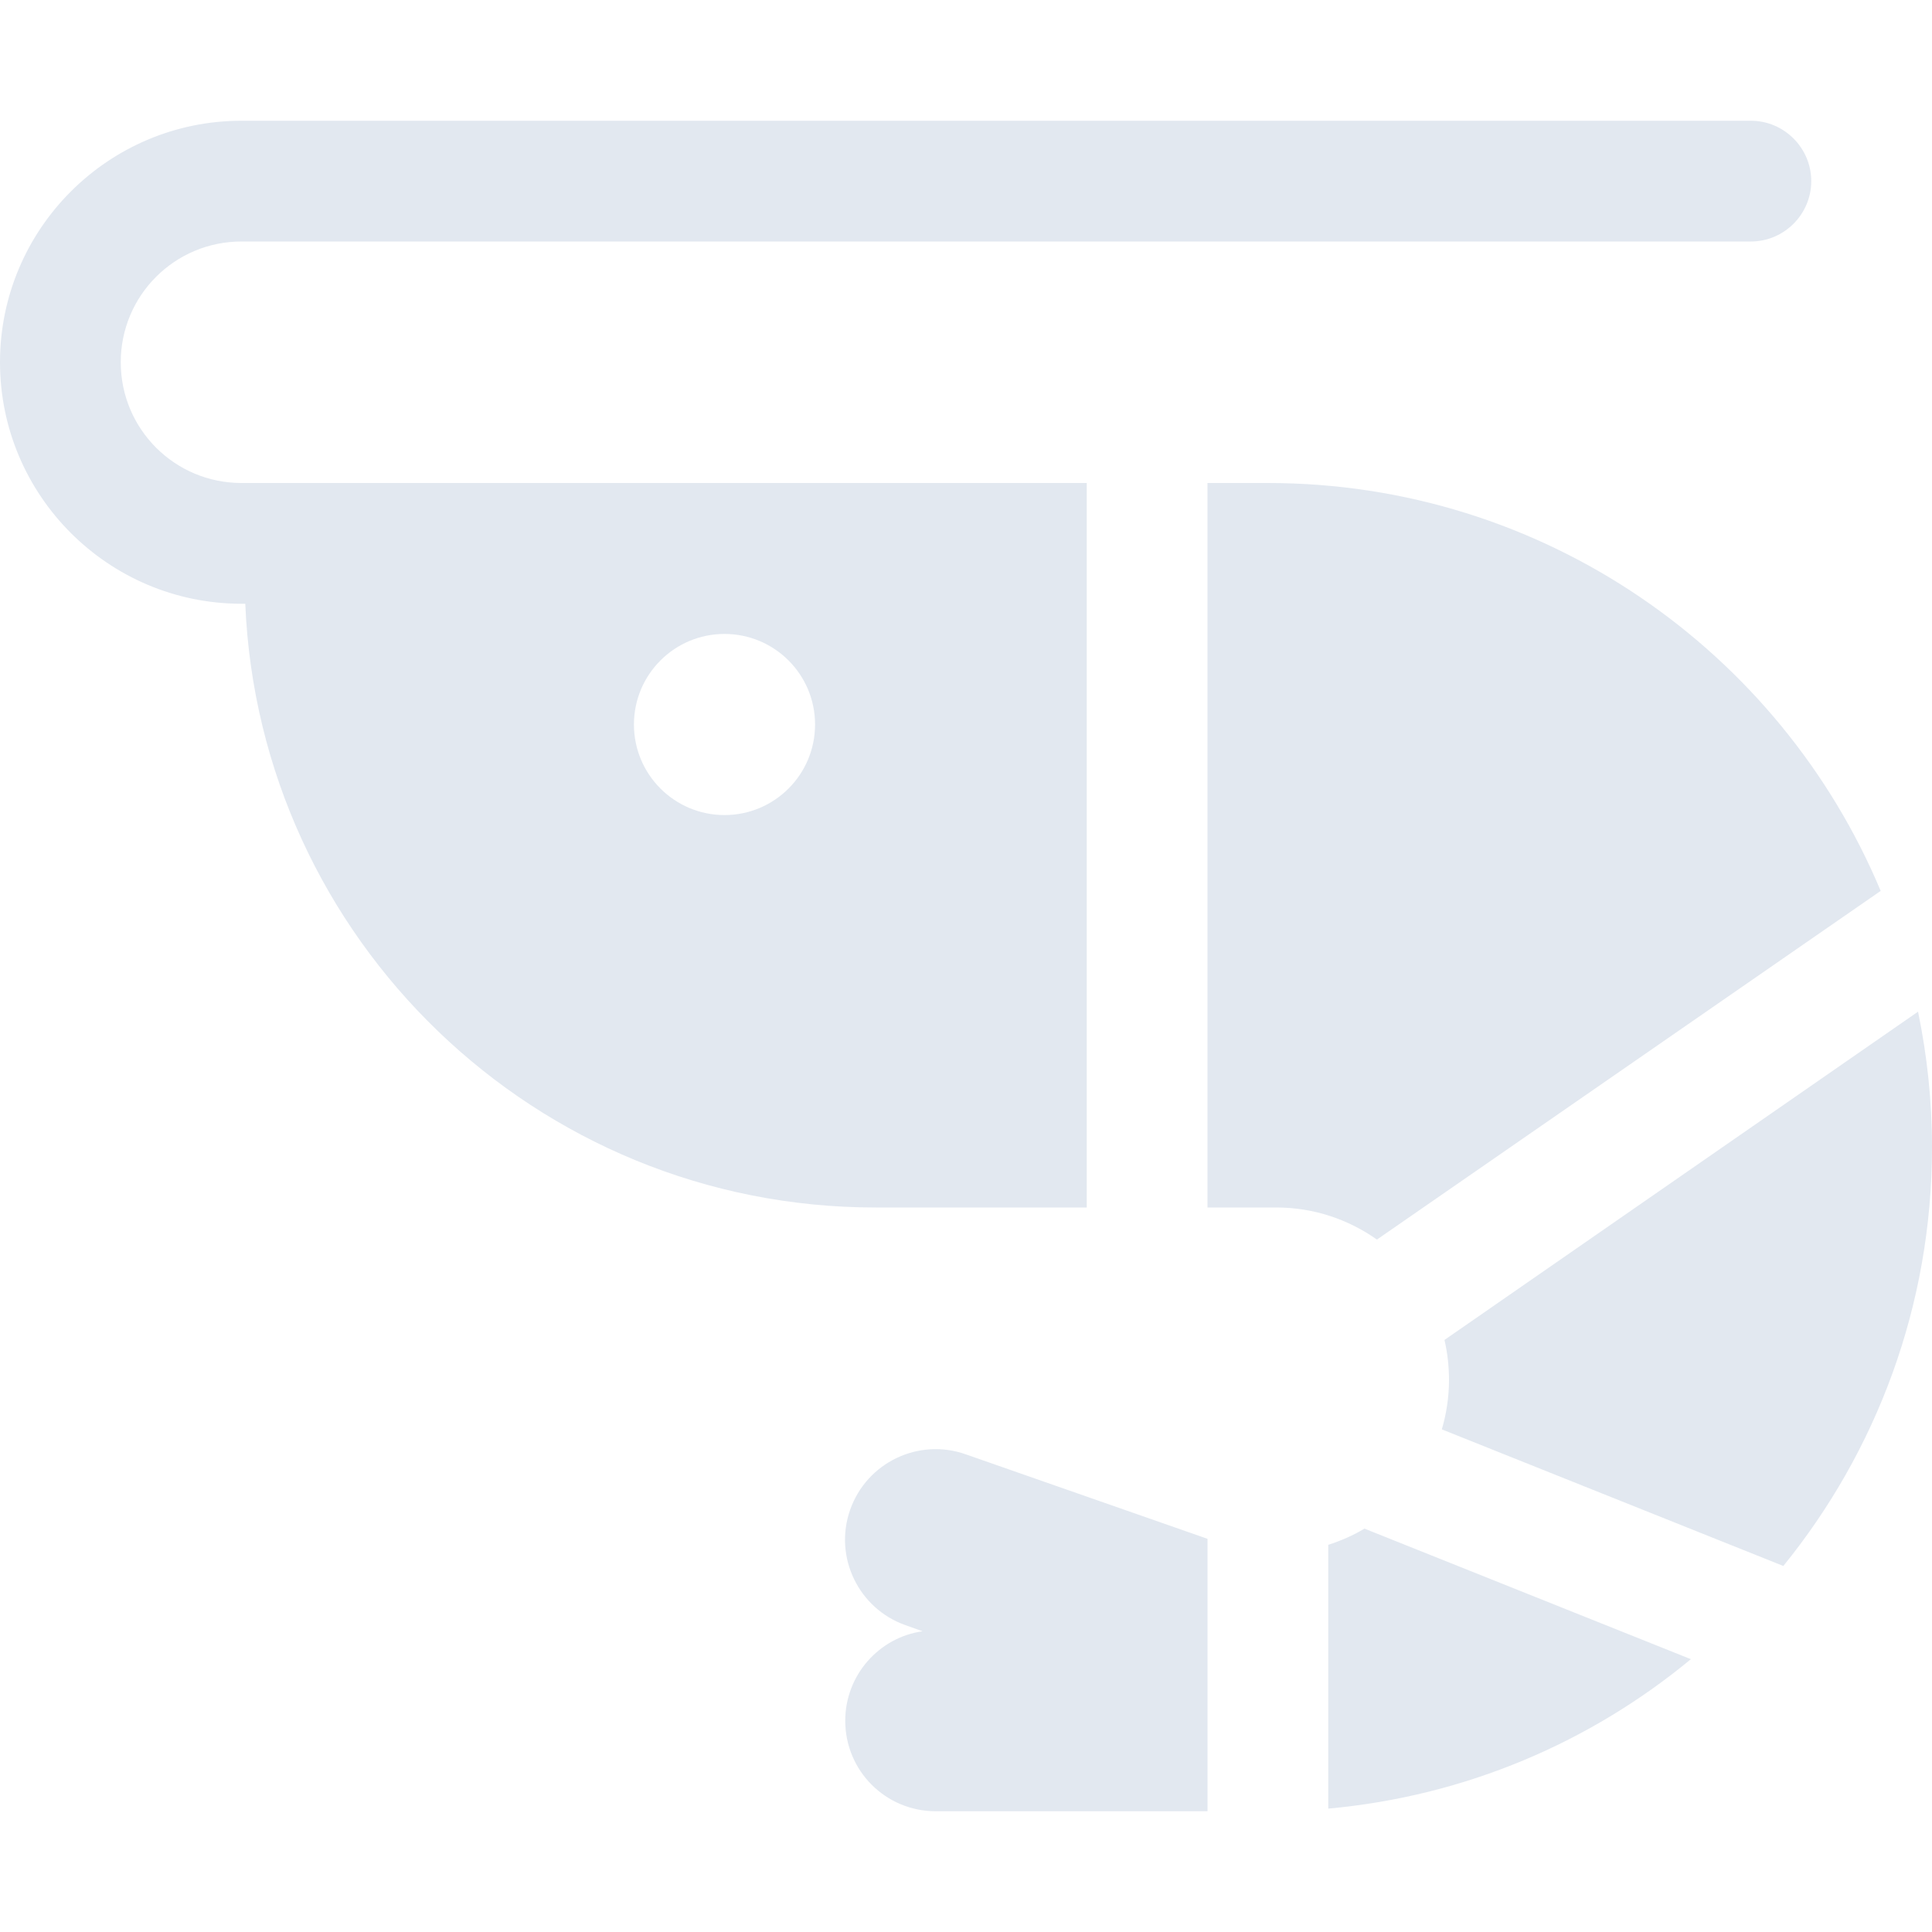
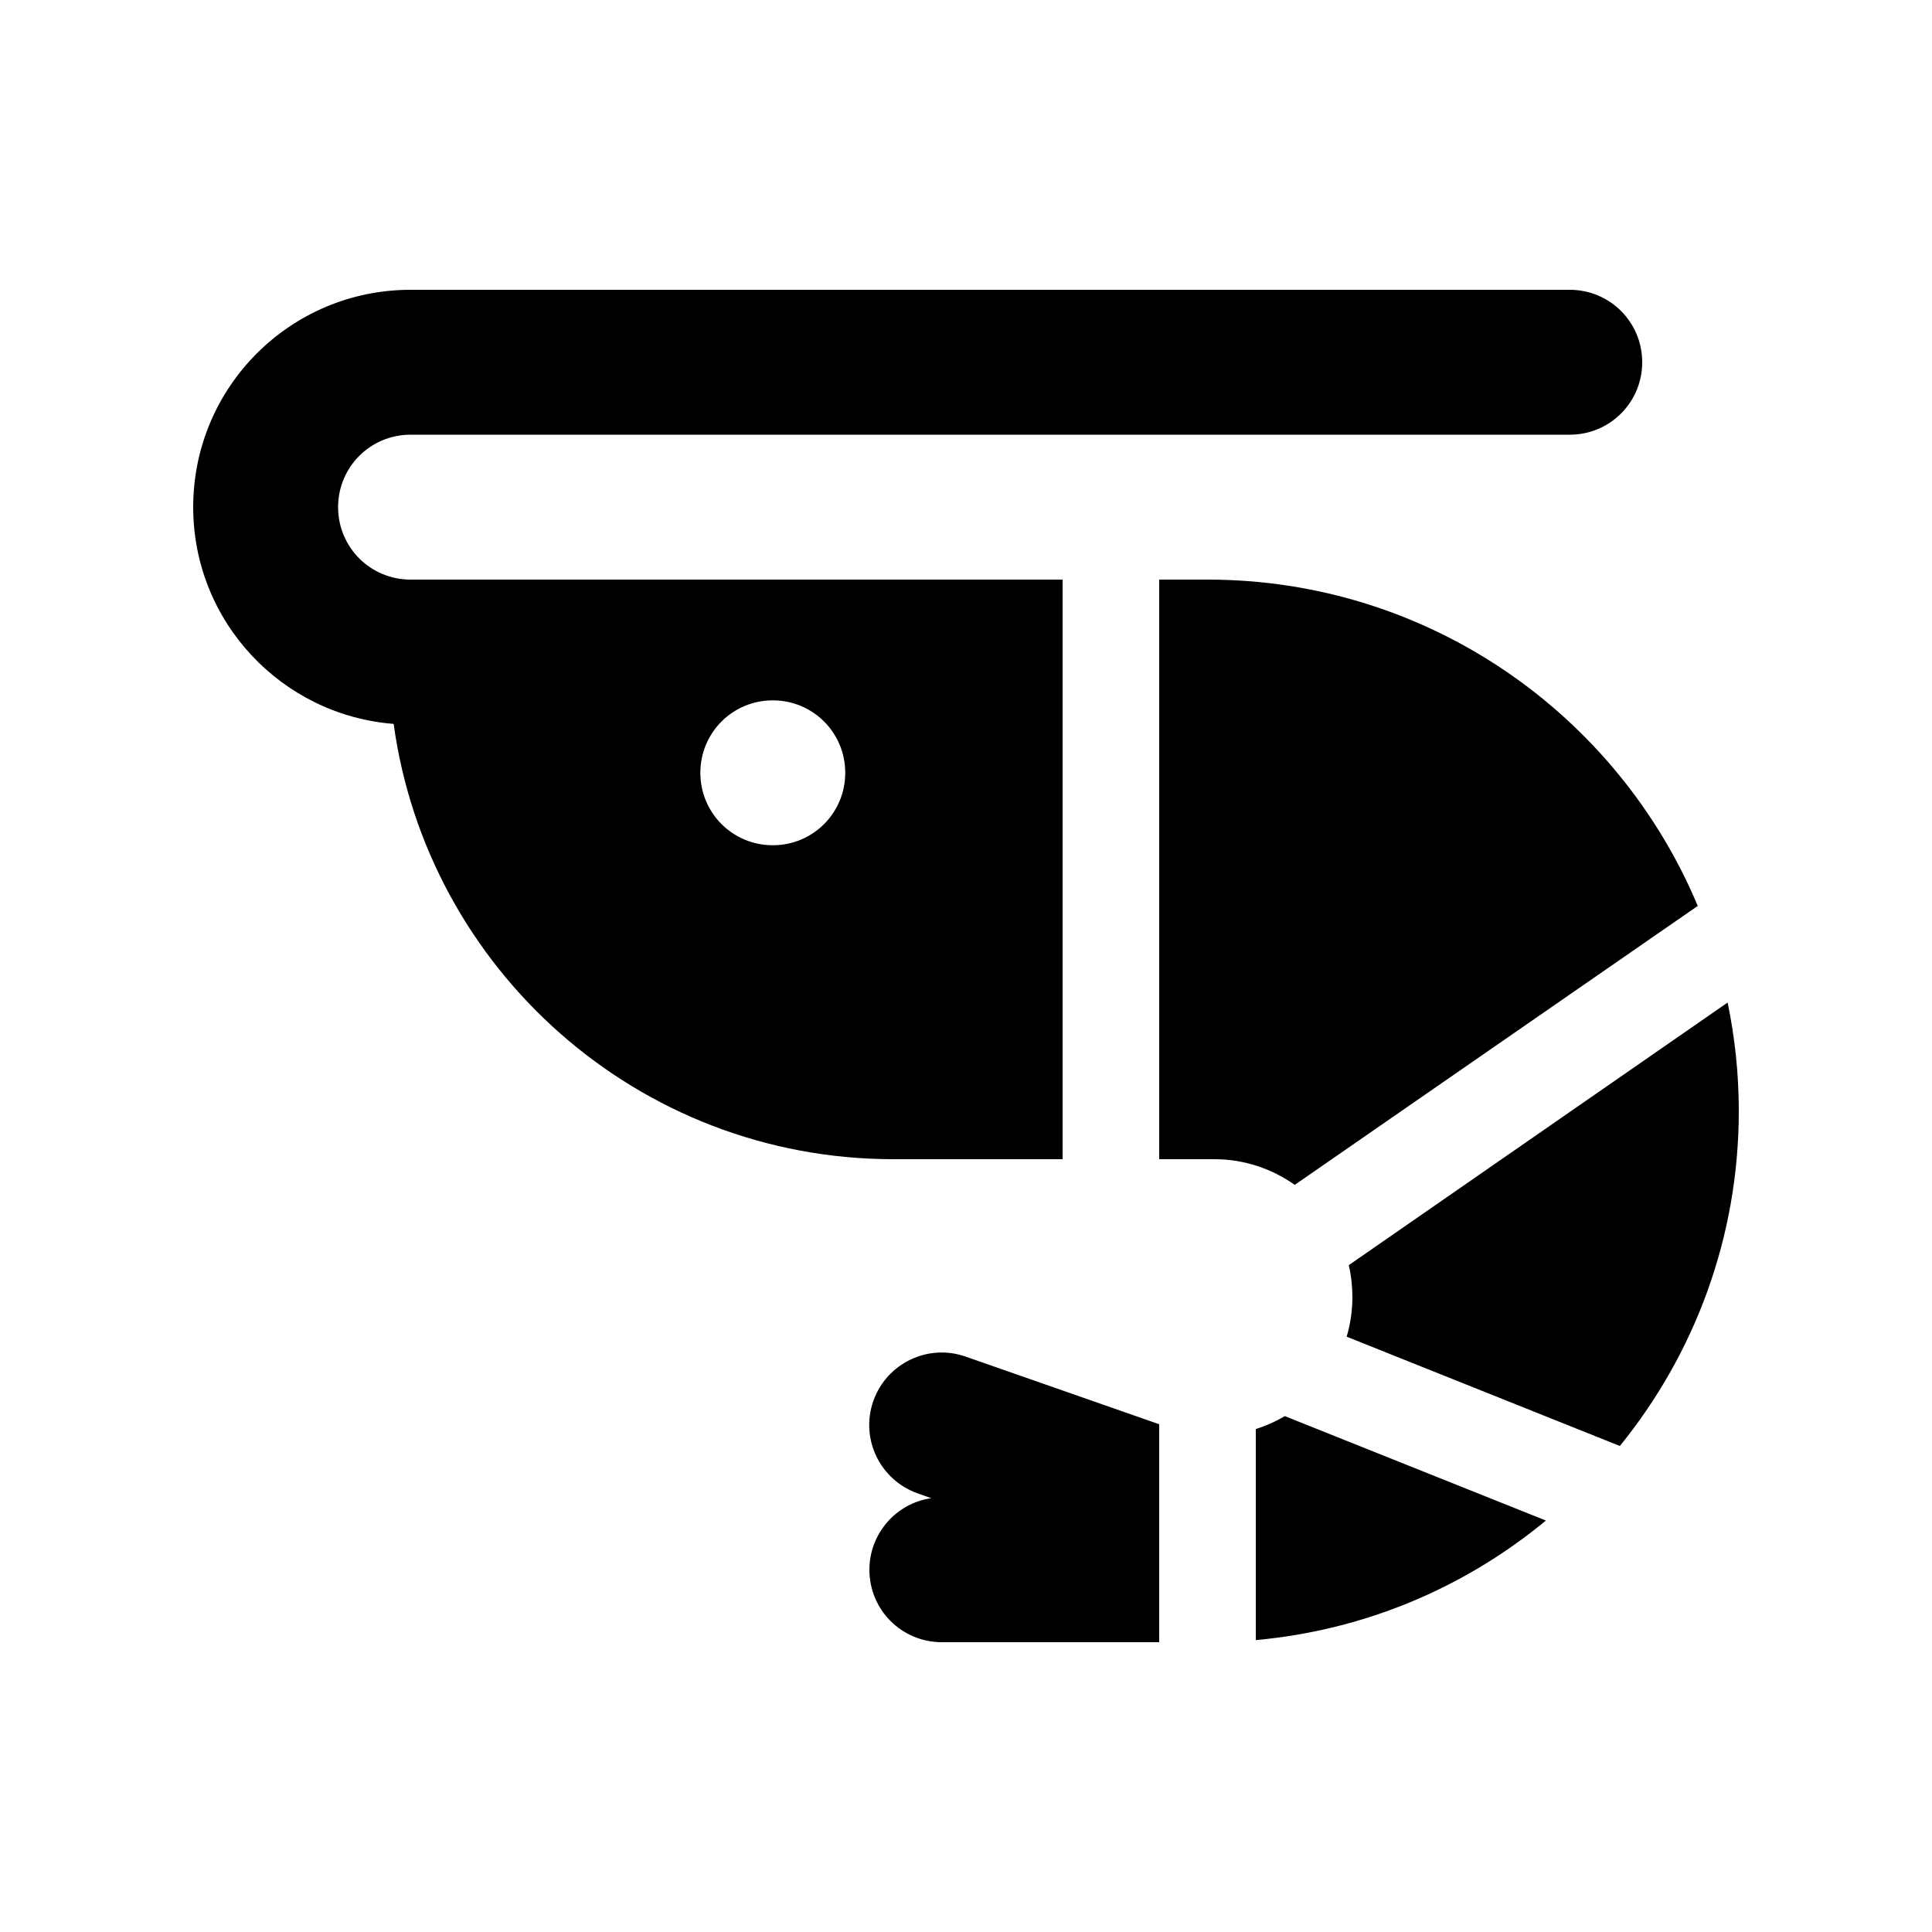
- <svg xmlns="http://www.w3.org/2000/svg" viewBox="0 0 512 512">
-   <path fill="#e2e8f0" d="M64 32C28.7 32 0 60.7 0 96s28.7 64 64 64l1 0c3.7 88.9 77 160 167 160l56 0 0-192-24 0L88.8 128 64 128c-17.7 0-32-14.3-32-32s14.3-32 32-32l400 0c8.8 0 16-7.2 16-16s-7.2-16-16-16L64 32zM224 456c0 13.3 10.7 24 24 24l72 0 0-72.2-64.1-22.4c-12.5-4.4-26.2 2.2-30.6 14.7s2.2 26.2 14.7 30.6l4.5 1.6C233 433.9 224 443.9 224 456zm128 23.3c36.4-3.3 69.5-17.6 96.1-39.6l-86.5-34.6c-3 1.8-6.2 3.2-9.6 4.3l0 69.9zM472.6 415c24.6-30.3 39.4-68.9 39.4-111c0-12.3-1.3-24.3-3.7-35.9L382.8 355.1c.8 3.4 1.2 7 1.2 10.6c0 4.6-.7 9-1.9 13.1L472.6 415zM336 128l-16 0 0 192 18.3 0c9.9 0 19.1 3.2 26.6 8.5l133.5-92.4C471.8 172.6 409.1 128 336 128zM168 192a24 24 0 1 1 48 0 24 24 0 1 1 -48 0z" />
+ <svg xmlns="http://www.w3.org/2000/svg" viewBox="0 0 640 640">
+   <path d="M136 96C96.2 96 64 128.2 64 168C64 205.9 93.3 236.9 130.4 239.8C141.6 321.2 211.4 384 296 384L352 384L352 192L136 192C122.7 192 112 181.3 112 168C112 154.7 122.7 144 136 144L520 144C533.3 144 544 133.3 544 120C544 106.7 533.3 96 520 96L136 96zM288 520C288 533.3 298.7 544 312 544L384 544L384 471.8L319.9 449.4C307.4 445 293.7 451.6 289.3 464.1C284.9 476.6 291.5 490.3 304 494.7L308.5 496.3C297 497.9 288 507.9 288 520zM416 543.3C452.4 540 485.5 525.7 512.1 503.7L425.6 469.1C422.6 470.9 419.4 472.3 416 473.4L416 543.3zM536.6 479C561.2 448.7 576 410.1 576 368C576 355.7 574.7 343.7 572.3 332.1L446.8 419.1C447.6 422.5 448 426.1 448 429.7C448 434.3 447.3 438.7 446.1 442.8L536.6 479zM400 192L384 192L384 384L402.3 384C412.2 384 421.4 387.2 428.9 392.5L562.4 300.1C535.8 236.6 473.1 192 400 192zM232 256C232 242.7 242.7 232 256 232C269.3 232 280 242.7 280 256C280 269.3 269.3 280 256 280C242.7 280 232 269.3 232 256z" />
</svg>
